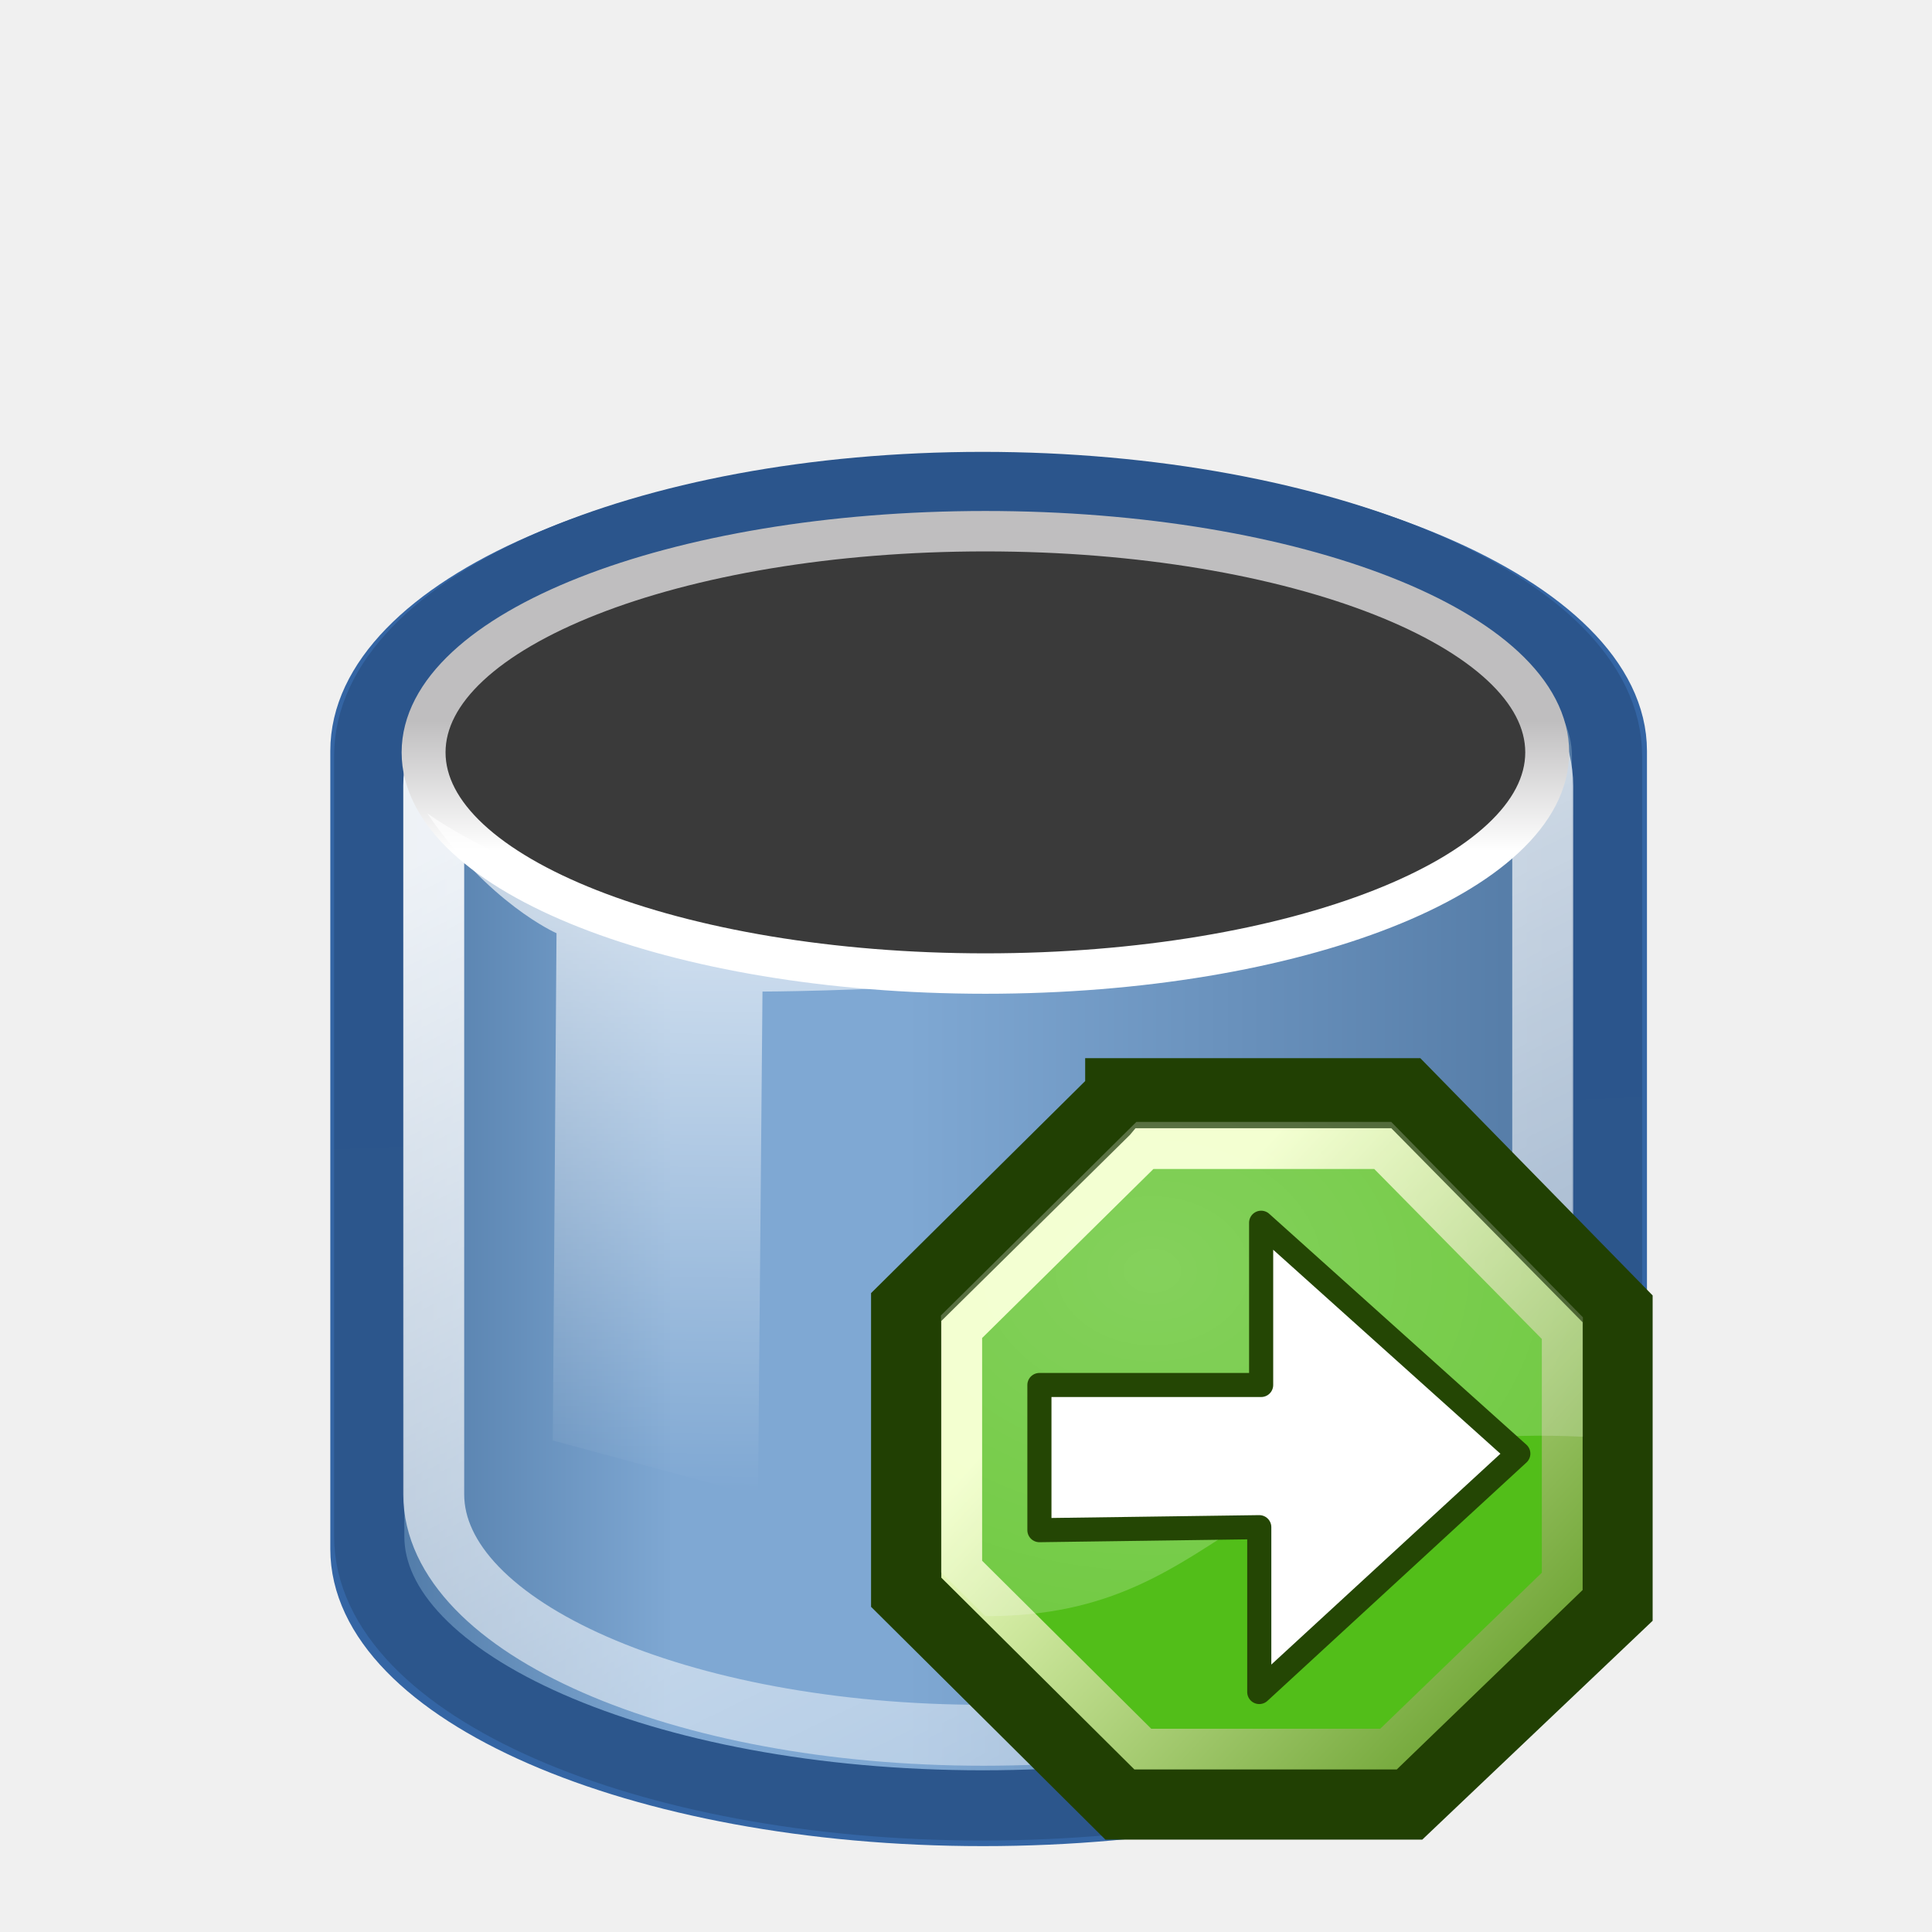
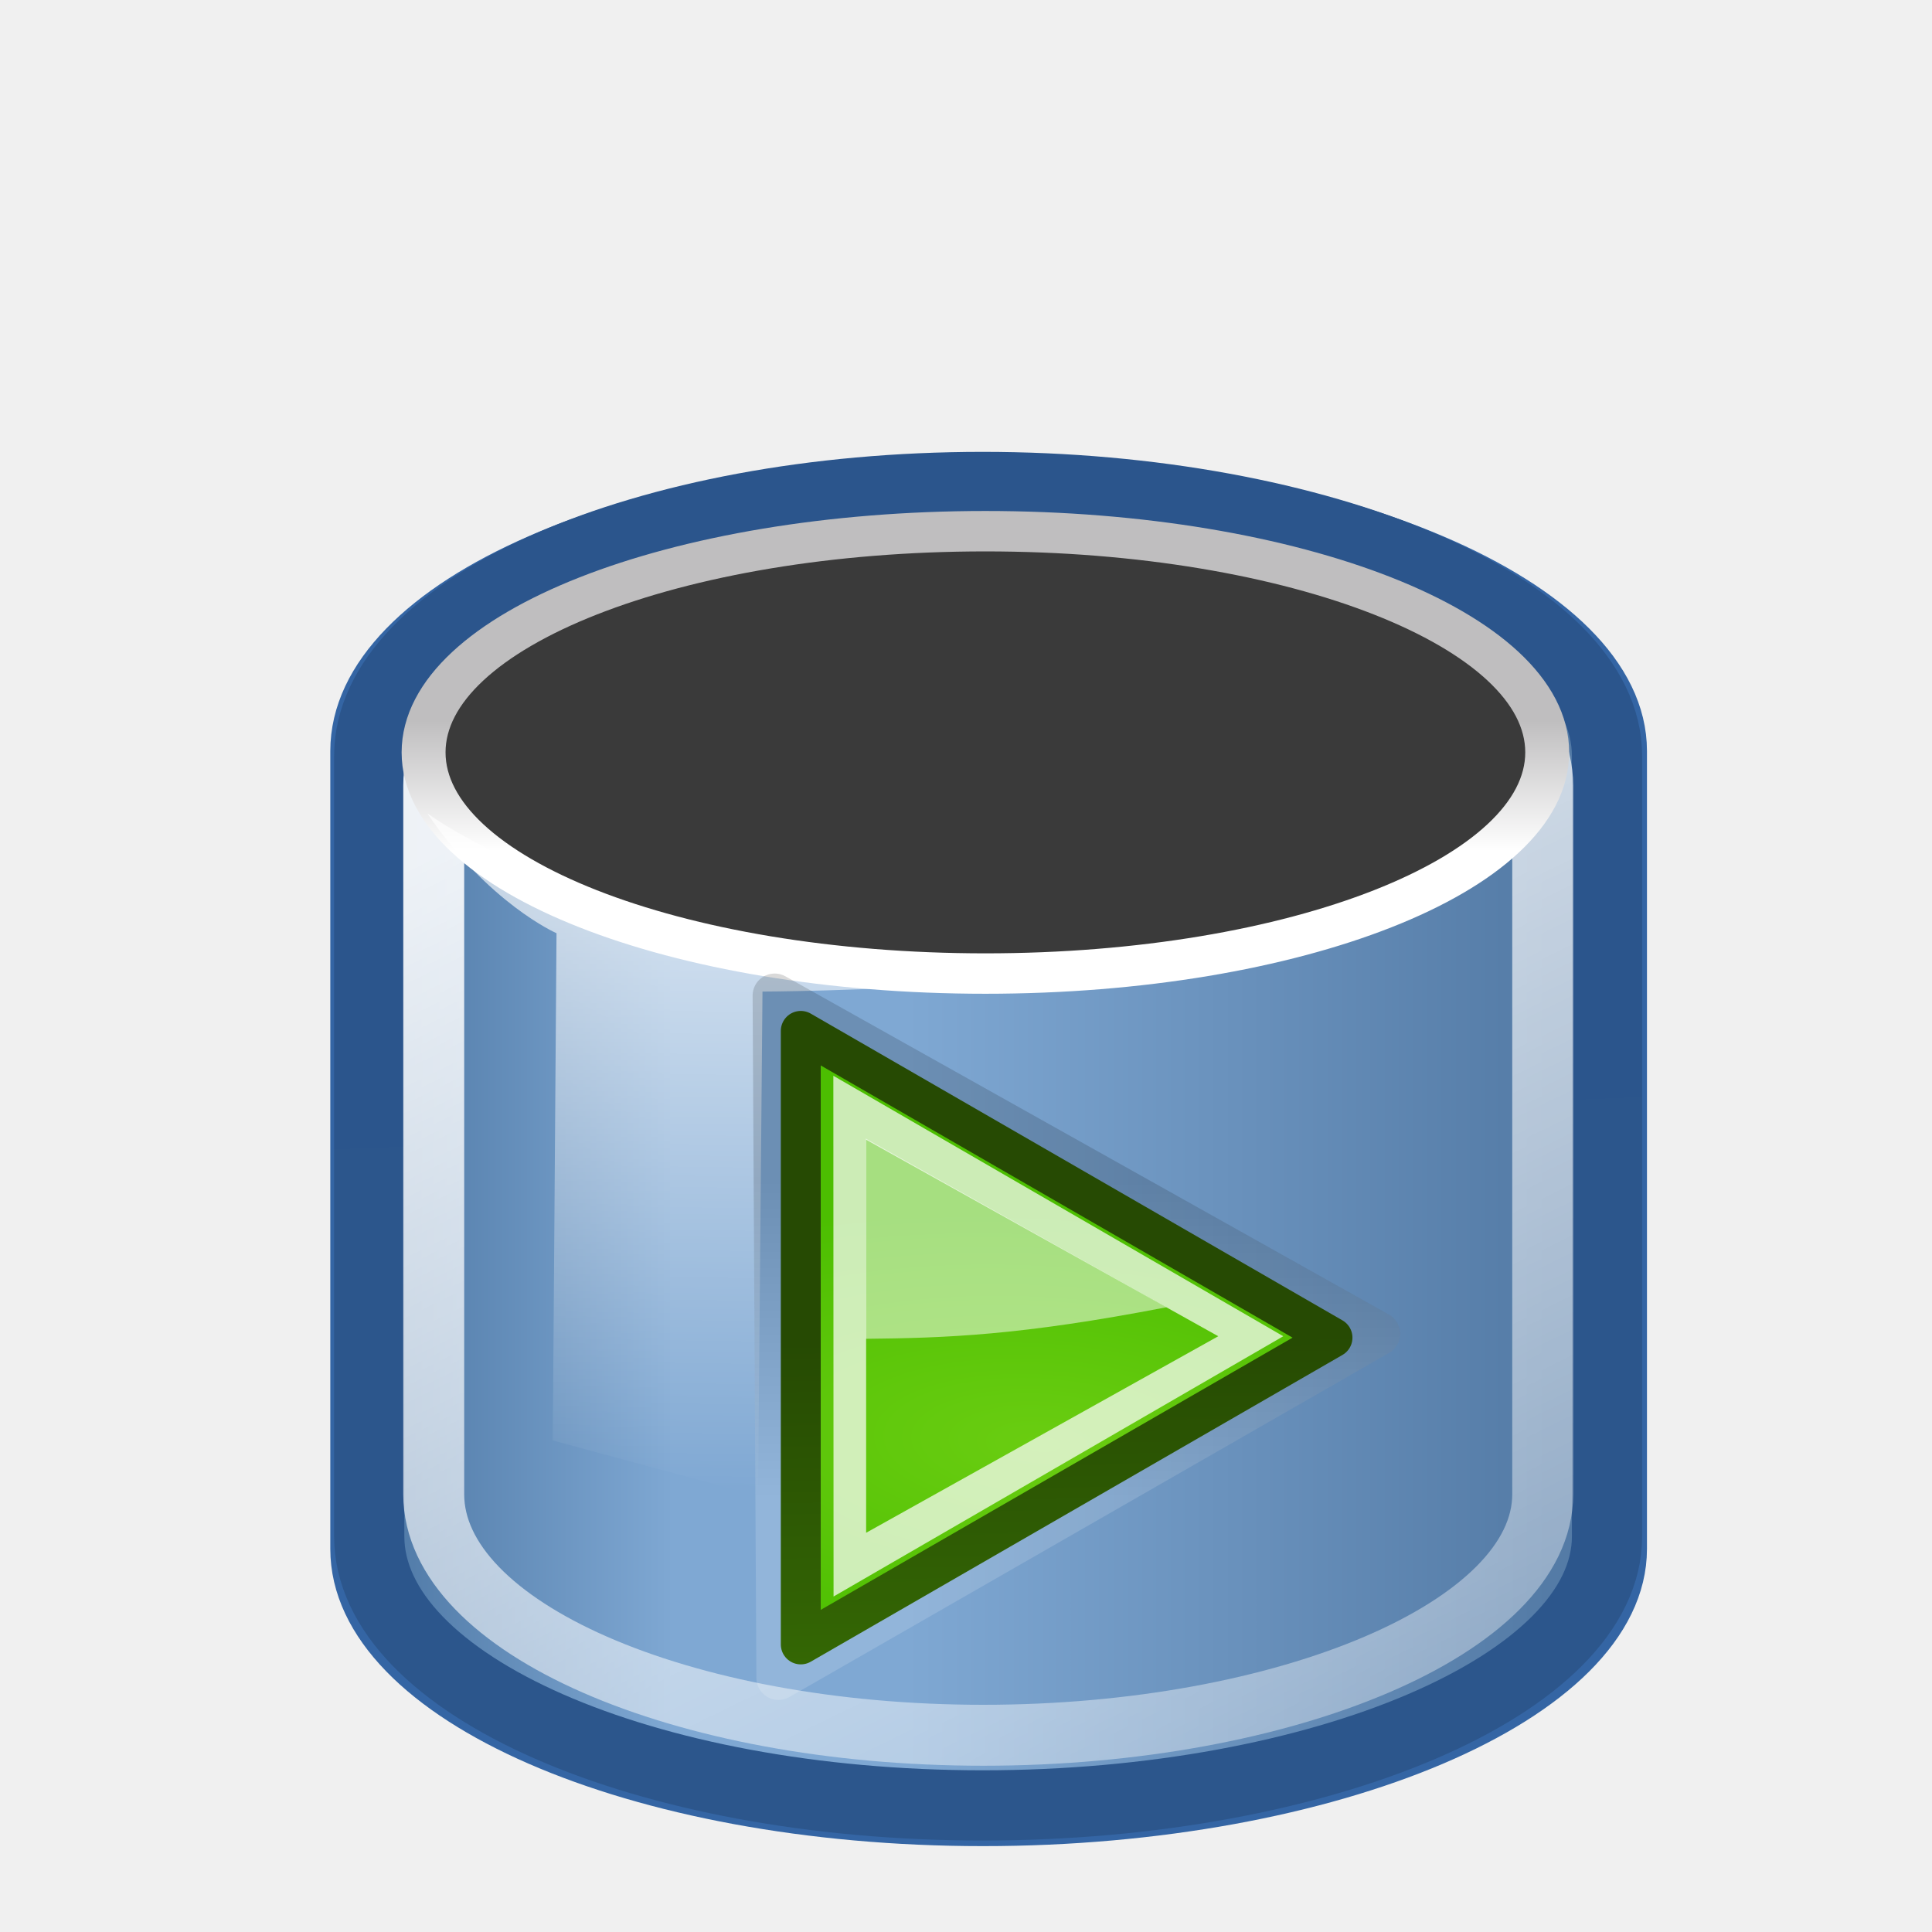
<svg xmlns="http://www.w3.org/2000/svg" xmlns:xlink="http://www.w3.org/1999/xlink" width="32px" height="32px" id="svg10057" version="1.1">
  <defs id="defs10059">
    <linearGradient id="linearGradient19060">
      <stop id="stop19062" offset="0" style="stop-color:#284d03;stop-opacity:1" />
      <stop id="stop19064" offset="1" style="stop-color:#274d03;stop-opacity:1;" />
    </linearGradient>
    <linearGradient id="linearGradient6488">
      <stop id="stop6490" offset="0" style="stop-color:#38a111;stop-opacity:1;" />
      <stop id="stop6492" offset="1" style="stop-color:#baff76;stop-opacity:1;" />
    </linearGradient>
    <linearGradient id="linearGradient6359">
      <stop style="stop-color:#50980a;stop-opacity:1" offset="0" id="stop6361" />
      <stop style="stop-color:#a5f263;stop-opacity:1" offset="1" id="stop6363" />
    </linearGradient>
    <linearGradient id="linearGradient6367">
      <stop style="stop-color:#a5f263;stop-opacity:1" offset="0" id="stop6369" />
      <stop style="stop-color:#73d336;stop-opacity:1" offset="1" id="stop6371" />
    </linearGradient>
    <linearGradient id="linearGradient7721">
      <stop id="stop7723" offset="0" style="stop-color:#ffffff;stop-opacity:1" />
      <stop id="stop7725" offset="1" style="stop-color:#ffffff;stop-opacity:0" />
    </linearGradient>
    <linearGradient id="linearGradient4134-9">
      <stop id="stop4136-4" offset="0" style="stop-color:#4f79a6;stop-opacity:1;" />
      <stop style="stop-color:#7fa8d3;stop-opacity:1" offset="0.25" id="stop4148-8" />
      <stop style="stop-color:#7fa8d3;stop-opacity:1" offset="0.45" id="stop4142-8" />
      <stop id="stop4138-2" offset="1" style="stop-color:#547ba6;stop-opacity:1" />
    </linearGradient>
    <linearGradient id="linearGradient4206-4">
      <stop id="stop4208-5" offset="0" style="stop-color:#2b558c;stop-opacity:1" />
      <stop id="stop4210-5" offset="1" style="stop-color:#2c568c;stop-opacity:1" />
    </linearGradient>
    <linearGradient id="linearGradient4176">
      <stop id="stop4178" offset="0" style="stop-color:#ffffff;stop-opacity:1;" />
      <stop id="stop4180" offset="1" style="stop-color:#ffffff;stop-opacity:0;" />
    </linearGradient>
    <linearGradient id="linearGradient7210">
      <stop id="stop7212" offset="0" style="stop-color:#ffffff;stop-opacity:1;" />
      <stop id="stop7214" offset="1" style="stop-color:#bfbebf;stop-opacity:1" />
    </linearGradient>
    <linearGradient id="linearGradient6924">
      <stop id="stop6926" offset="0" style="stop-color:#ffffff;stop-opacity:1;" />
      <stop id="stop6928" offset="1" style="stop-color:#ffffff;stop-opacity:0;" />
    </linearGradient>
    <linearGradient id="linearGradient2316-0">
      <stop id="stop2318-7" offset="0" style="stop-color:#a48600;stop-opacity:1;" />
      <stop id="stop2320-5" offset="1" style="stop-color:#c4a000;stop-opacity:0;" />
    </linearGradient>
    <linearGradient id="linearGradient2326-1">
      <stop id="stop2328-8" offset="0" style="stop-color:#ffffff;stop-opacity:1;" />
      <stop id="stop2330-5" offset="1" style="stop-color:#ffffff;stop-opacity:0;" />
    </linearGradient>
    <linearGradient xlink:href="#linearGradient6385-1" id="linearGradient10359" gradientUnits="userSpaceOnUse" gradientTransform="matrix(1.036344,0,0,1.036344,122.1145,-0.09055374)" x1="-25.813" y1="6.047" x2="-20.422" y2="6.09" />
    <linearGradient id="linearGradient6385-1">
      <stop id="stop6387-7" offset="0" style="stop-color:#fbfbfb;stop-opacity:1;" />
      <stop id="stop6389-40" offset="1" style="stop-color:#3566a5;stop-opacity:1" />
    </linearGradient>
    <linearGradient xlink:href="#linearGradient6529-9" id="linearGradient10361" gradientUnits="userSpaceOnUse" gradientTransform="matrix(1.002066,0,0,0.6996656,-43.39557,4.443079)" x1="-14.515" y1="6.408" x2="-14.469" y2="15.97" />
    <linearGradient id="linearGradient6529-9">
      <stop style="stop-color:#ffffff;stop-opacity:1;" offset="0" id="stop6531-48" />
      <stop style="stop-color:#ffffff;stop-opacity:0;" offset="1" id="stop6533-8" />
    </linearGradient>
    <linearGradient xlink:href="#linearGradient6529-9" id="linearGradient10363" gradientUnits="userSpaceOnUse" gradientTransform="matrix(1.002066,0,0,0.6998692,-43.39557,4.440002)" x1="-14.515" y1="6.41" x2="-14.469" y2="15.97" />
    <linearGradient xlink:href="#linearGradient6529-9" id="linearGradient10365" gradientUnits="userSpaceOnUse" gradientTransform="matrix(1.002066,0,0,1,-43.39557,0.9238265)" x1="-14.515" y1="8.003" x2="-14.469" y2="15.97" />
    <linearGradient xlink:href="#linearGradient6385-1" id="linearGradient10367" gradientUnits="userSpaceOnUse" gradientTransform="matrix(1.036344,0,0,1.036344,122.1145,-0.09055374)" x1="-25.813" y1="6.047" x2="-20.422" y2="6.09" />
    <linearGradient id="linearGradient4245">
      <stop id="stop4247" offset="0" style="stop-color:#fbfbfb;stop-opacity:1;" />
      <stop id="stop4249" offset="1" style="stop-color:#3566a5;stop-opacity:1" />
    </linearGradient>
    <linearGradient xlink:href="#linearGradient6385-1" id="linearGradient10369" gradientUnits="userSpaceOnUse" gradientTransform="matrix(1.036344,0,0,1.036344,122.1145,-0.09055374)" x1="-25.813" y1="6.047" x2="-20.422" y2="6.09" />
    <linearGradient id="linearGradient4252">
      <stop id="stop4254" offset="0" style="stop-color:#fbfbfb;stop-opacity:1;" />
      <stop id="stop4256" offset="1" style="stop-color:#3566a5;stop-opacity:1" />
    </linearGradient>
    <linearGradient xlink:href="#linearGradient6385-1" id="linearGradient10371" gradientUnits="userSpaceOnUse" gradientTransform="matrix(1.036344,0,0,1.036344,122.1145,-0.09055374)" x1="-25.813" y1="6.047" x2="-20.422" y2="6.09" />
    <linearGradient id="linearGradient4259">
      <stop id="stop4261" offset="0" style="stop-color:#fbfbfb;stop-opacity:1;" />
      <stop id="stop4263" offset="1" style="stop-color:#3566a5;stop-opacity:1" />
    </linearGradient>
    <linearGradient xlink:href="#linearGradient4134-9-5" id="linearGradient6925" gradientUnits="userSpaceOnUse" gradientTransform="matrix(1.495415,0,0,1.490632,382.1526,-11.97373)" x1="9.975" y1="31.094" x2="37.078" y2="31.094" />
    <linearGradient id="linearGradient4134-9-5">
      <stop id="stop4136-4-7" offset="0" style="stop-color:#4f79a6;stop-opacity:1;" />
      <stop style="stop-color:#7fa8d3;stop-opacity:1" offset="0.25" id="stop4148-8-9" />
      <stop style="stop-color:#7fa8d3;stop-opacity:1" offset="0.45" id="stop4142-8-2" />
      <stop id="stop4138-2-3" offset="1" style="stop-color:#547ba6;stop-opacity:1" />
    </linearGradient>
    <linearGradient xlink:href="#linearGradient4206-4-7" id="linearGradient6927" gradientUnits="userSpaceOnUse" gradientTransform="matrix(1.495415,0,0,1.490632,382.1526,-11.97373)" x1="25.065" y1="21.857" x2="25.208" y2="25.429" />
    <linearGradient id="linearGradient4206-4-7">
      <stop id="stop4208-5-9" offset="0" style="stop-color:#3465a4;stop-opacity:1" />
      <stop id="stop4210-5-3" offset="1" style="stop-color:#3465a4;stop-opacity:1" />
    </linearGradient>
    <linearGradient xlink:href="#linearGradient4176-3" id="linearGradient6929" gradientUnits="userSpaceOnUse" gradientTransform="matrix(1.495415,0,0,1.495415,382.1526,-12.16283)" x1="17.16" y1="14.004" x2="37.969" y2="56.576" />
    <linearGradient id="linearGradient4176-3">
      <stop id="stop4178-8" offset="0" style="stop-color:#ffffff;stop-opacity:1;" />
      <stop id="stop4180-1" offset="1" style="stop-color:#ffffff;stop-opacity:0;" />
    </linearGradient>
    <linearGradient xlink:href="#linearGradient7210-7" id="linearGradient6931" gradientUnits="userSpaceOnUse" x1="24" y1="16.525" x2="24" y2="13.285" />
    <linearGradient id="linearGradient7210-7">
      <stop id="stop7212-33" offset="0" style="stop-color:#ffffff;stop-opacity:1;" />
      <stop id="stop7214-0" offset="1" style="stop-color:#bfbebf;stop-opacity:1" />
    </linearGradient>
    <linearGradient xlink:href="#linearGradient6924-6" id="linearGradient6933" gradientUnits="userSpaceOnUse" gradientTransform="matrix(1.495415,0,0,1.495415,381.9389,-8.210658)" x1="16.071" y1="19.5" x2="15.786" y2="30" />
    <linearGradient id="linearGradient6924-6">
      <stop id="stop6926-8" offset="0" style="stop-color:#ffffff;stop-opacity:1;" />
      <stop id="stop6928-76" offset="1" style="stop-color:#ffffff;stop-opacity:0;" />
    </linearGradient>
    <linearGradient y2="30" x2="15.786" y1="19.5" x1="16.071" gradientTransform="matrix(1.495415,0,0,1.495415,381.9389,-8.210658)" gradientUnits="userSpaceOnUse" id="linearGradient13350" xlink:href="#linearGradient6924-6" />
    <linearGradient xlink:href="#linearGradient4134-9" id="linearGradient13420" gradientUnits="userSpaceOnUse" gradientTransform="matrix(0.8834097,0,0,0.8834097,41.85082,-2.803933)" x1="9.975" y1="31.094" x2="37.078" y2="31.094" />
    <linearGradient xlink:href="#linearGradient4206-4" id="linearGradient13422" gradientUnits="userSpaceOnUse" gradientTransform="matrix(0.8834097,0,0,0.8834097,41.85082,-2.803933)" x1="25.065" y1="21.857" x2="25.208" y2="25.429" />
    <linearGradient xlink:href="#linearGradient4176" id="linearGradient13424" gradientUnits="userSpaceOnUse" gradientTransform="matrix(0.8488726,0,0,0.8488726,42.68195,-1.97242)" x1="17.16" y1="14.004" x2="37.969" y2="56.576" />
    <linearGradient xlink:href="#linearGradient7210" id="linearGradient13426" gradientUnits="userSpaceOnUse" x1="24" y1="16.525" x2="24" y2="13.285" />
    <linearGradient xlink:href="#linearGradient6924" id="linearGradient13428" gradientUnits="userSpaceOnUse" gradientTransform="matrix(0.8834097,0,0,0.8834097,42.07291,-0.8610299)" x1="15.973" y1="16.642" x2="15.786" y2="30" />
    <linearGradient xlink:href="#linearGradient6214" id="linearGradient6649" gradientUnits="userSpaceOnUse" gradientTransform="translate(394,0)" x1="28.158" y1="13.122" x2="21.283" y2="4.67" />
    <linearGradient id="linearGradient6214">
      <stop style="stop-color:#38a111;stop-opacity:1" offset="0" id="stop6216" />
      <stop style="stop-color:#baff76;stop-opacity:1" offset="1" id="stop6218" />
    </linearGradient>
    <linearGradient xlink:href="#linearGradient6230" id="linearGradient6651" gradientUnits="userSpaceOnUse" gradientTransform="matrix(1,0,0,3.070032,-442,-31.27067)" x1="19.12" y1="20.966" x2="28.078" y2="14.631" />
    <linearGradient id="linearGradient6230">
      <stop style="stop-color:#b4fb71;stop-opacity:1" offset="0" id="stop6232" />
      <stop style="stop-color:#3fa617;stop-opacity:1" offset="1" id="stop6234" />
    </linearGradient>
    <linearGradient xlink:href="#linearGradient6214" id="linearGradient6653" gradientUnits="userSpaceOnUse" gradientTransform="translate(394,0)" x1="28.158" y1="13.122" x2="21.283" y2="4.67" />
    <linearGradient id="linearGradient15141">
      <stop style="stop-color:#38a111;stop-opacity:1" offset="0" id="stop15143" />
      <stop style="stop-color:#baff76;stop-opacity:1" offset="1" id="stop15145" />
    </linearGradient>
    <linearGradient xlink:href="#linearGradient6230" id="linearGradient6655" gradientUnits="userSpaceOnUse" gradientTransform="matrix(1,0,0,3.070032,-442,-31.27067)" x1="19.12" y1="20.966" x2="28.078" y2="14.631" />
    <linearGradient id="linearGradient15148">
      <stop style="stop-color:#b4fb71;stop-opacity:1" offset="0" id="stop15150" />
      <stop style="stop-color:#3fa617;stop-opacity:1" offset="1" id="stop15152" />
    </linearGradient>
    <linearGradient xlink:href="#linearGradient6214" id="linearGradient6657" gradientUnits="userSpaceOnUse" gradientTransform="translate(394,0)" x1="28.158" y1="13.122" x2="21.283" y2="4.67" />
    <linearGradient id="linearGradient15155">
      <stop style="stop-color:#38a111;stop-opacity:1" offset="0" id="stop15157" />
      <stop style="stop-color:#baff76;stop-opacity:1" offset="1" id="stop15159" />
    </linearGradient>
    <linearGradient xlink:href="#linearGradient6230" id="linearGradient6659" gradientUnits="userSpaceOnUse" gradientTransform="matrix(1,0,0,3.070032,-442,-31.27067)" x1="19.12" y1="20.966" x2="28.078" y2="14.631" />
    <linearGradient id="linearGradient15162">
      <stop style="stop-color:#b4fb71;stop-opacity:1" offset="0" id="stop15164" />
      <stop style="stop-color:#3fa617;stop-opacity:1" offset="1" id="stop15166" />
    </linearGradient>
    <linearGradient xlink:href="#linearGradient4134-9-5-1" id="linearGradient6639" gradientUnits="userSpaceOnUse" gradientTransform="matrix(1.495415,0,0,1.490632,382.1526,-11.97373)" x1="9.975" y1="31.094" x2="37.078" y2="31.094" />
    <linearGradient id="linearGradient4134-9-5-1">
      <stop id="stop4136-4-7-7" offset="0" style="stop-color:#4f79a6;stop-opacity:1;" />
      <stop style="stop-color:#7fa8d3;stop-opacity:1" offset="0.25" id="stop4148-8-9-4" />
      <stop style="stop-color:#7fa8d3;stop-opacity:1" offset="0.45" id="stop4142-8-2-0" />
      <stop id="stop4138-2-3-9" offset="1" style="stop-color:#547ba6;stop-opacity:1" />
    </linearGradient>
    <linearGradient xlink:href="#linearGradient4206-4-7-4" id="linearGradient6641" gradientUnits="userSpaceOnUse" gradientTransform="matrix(1.495415,0,0,1.490632,382.1526,-11.97373)" x1="25.065" y1="21.857" x2="25.208" y2="25.429" />
    <linearGradient id="linearGradient4206-4-7-4">
      <stop id="stop4208-5-9-8" offset="0" style="stop-color:#3465a4;stop-opacity:1" />
      <stop id="stop4210-5-3-8" offset="1" style="stop-color:#3465a4;stop-opacity:1" />
    </linearGradient>
    <linearGradient xlink:href="#linearGradient4176-3-2" id="linearGradient6643" gradientUnits="userSpaceOnUse" gradientTransform="matrix(1.495415,0,0,1.495415,382.1526,-12.16283)" x1="17.16" y1="14.004" x2="37.969" y2="56.576" />
    <linearGradient id="linearGradient4176-3-2">
      <stop id="stop4178-8-4" offset="0" style="stop-color:#ffffff;stop-opacity:1;" />
      <stop id="stop4180-1-5" offset="1" style="stop-color:#ffffff;stop-opacity:0;" />
    </linearGradient>
    <linearGradient xlink:href="#linearGradient7210-7-5" id="linearGradient6645" gradientUnits="userSpaceOnUse" x1="24" y1="16.525" x2="24" y2="13.285" />
    <linearGradient id="linearGradient7210-7-5">
      <stop id="stop7212-33-1" offset="0" style="stop-color:#ffffff;stop-opacity:1;" />
      <stop id="stop7214-0-7" offset="1" style="stop-color:#bfbebf;stop-opacity:1" />
    </linearGradient>
    <linearGradient xlink:href="#linearGradient6924-6-1" id="linearGradient6647" gradientUnits="userSpaceOnUse" gradientTransform="matrix(1.495415,0,0,1.495415,381.9389,-8.210658)" x1="16.071" y1="19.5" x2="15.786" y2="30" />
    <linearGradient id="linearGradient6924-6-1">
      <stop id="stop6926-8-1" offset="0" style="stop-color:#ffffff;stop-opacity:1;" />
      <stop id="stop6928-76-5" offset="1" style="stop-color:#ffffff;stop-opacity:0;" />
    </linearGradient>
    <linearGradient y2="30" x2="15.786" y1="19.5" x1="16.071" gradientTransform="matrix(1.495415,0,0,1.495415,381.9389,-8.210658)" gradientUnits="userSpaceOnUse" id="linearGradient15211" xlink:href="#linearGradient6924-6-1" />
    <linearGradient xlink:href="#linearGradient4134-9-5-1" id="linearGradient15381" gradientUnits="userSpaceOnUse" gradientTransform="matrix(1.495415,0,0,1.490632,382.1526,-11.97373)" x1="9.975" y1="31.094" x2="37.078" y2="31.094" />
    <linearGradient xlink:href="#linearGradient4206-4-7-4" id="linearGradient15383" gradientUnits="userSpaceOnUse" gradientTransform="matrix(1.495415,0,0,1.490632,382.1526,-11.97373)" x1="25.065" y1="21.857" x2="25.208" y2="25.429" />
    <linearGradient xlink:href="#linearGradient4176-3-2" id="linearGradient15385" gradientUnits="userSpaceOnUse" gradientTransform="matrix(1.495415,0,0,1.495415,382.1526,-12.16283)" x1="17.16" y1="14.004" x2="37.969" y2="56.576" />
    <linearGradient xlink:href="#linearGradient7210-7-5" id="linearGradient15387" gradientUnits="userSpaceOnUse" x1="24" y1="16.525" x2="24" y2="13.285" />
    <linearGradient xlink:href="#linearGradient6924-6-1" id="linearGradient15389" gradientUnits="userSpaceOnUse" gradientTransform="matrix(1.495415,0,0,1.495415,381.9389,-8.210658)" x1="16.071" y1="19.5" x2="15.786" y2="30" />
    <linearGradient xlink:href="#linearGradient6214" id="linearGradient15391" gradientUnits="userSpaceOnUse" gradientTransform="translate(394,0)" x1="28.158" y1="13.122" x2="21.283" y2="4.67" />
    <linearGradient xlink:href="#linearGradient6230" id="linearGradient15393" gradientUnits="userSpaceOnUse" gradientTransform="matrix(1,0,0,3.070032,-442,-31.27067)" x1="19.12" y1="20.966" x2="28.078" y2="14.631" />
    <linearGradient xlink:href="#linearGradient6214" id="linearGradient15395" gradientUnits="userSpaceOnUse" gradientTransform="translate(394,0)" x1="28.158" y1="13.122" x2="21.283" y2="4.67" />
    <linearGradient xlink:href="#linearGradient6230" id="linearGradient15397" gradientUnits="userSpaceOnUse" gradientTransform="matrix(1,0,0,3.070032,-442,-31.27067)" x1="19.12" y1="20.966" x2="28.078" y2="14.631" />
    <linearGradient xlink:href="#linearGradient6214" id="linearGradient15399" gradientUnits="userSpaceOnUse" gradientTransform="translate(394,0)" x1="28.158" y1="13.122" x2="21.283" y2="4.67" />
    <linearGradient xlink:href="#linearGradient6230" id="linearGradient15401" gradientUnits="userSpaceOnUse" gradientTransform="matrix(1,0,0,3.070032,-442,-31.27067)" x1="19.12" y1="20.966" x2="28.078" y2="14.631" />
    <linearGradient xlink:href="#linearGradient6214" id="linearGradient15424" gradientUnits="userSpaceOnUse" gradientTransform="translate(394,0)" x1="30.139" y1="16.429" x2="19.539" y2="5.001" />
    <linearGradient xlink:href="#linearGradient6230" id="linearGradient15426" gradientUnits="userSpaceOnUse" gradientTransform="matrix(1,0,0,3.070032,-442,-31.27067)" x1="19.12" y1="20.966" x2="28.078" y2="14.631" />
    <linearGradient xlink:href="#linearGradient6214" id="linearGradient15428" gradientUnits="userSpaceOnUse" gradientTransform="translate(394,0)" x1="29.092" y1="14.926" x2="20.083" y2="5.405" />
    <linearGradient xlink:href="#linearGradient6230" id="linearGradient15430" gradientUnits="userSpaceOnUse" gradientTransform="matrix(1,0,0,3.070032,-442,-31.27067)" x1="19.12" y1="20.966" x2="28.078" y2="14.631" />
    <linearGradient xlink:href="#linearGradient6214" id="linearGradient15432" gradientUnits="userSpaceOnUse" gradientTransform="translate(394,0)" x1="29.856" y1="16.146" x2="19.303" y2="5.143" />
    <linearGradient xlink:href="#linearGradient6230" id="linearGradient15434" gradientUnits="userSpaceOnUse" gradientTransform="matrix(1,0,0,3.070032,-442,-31.27067)" x1="19.12" y1="20.966" x2="28.078" y2="14.631" />
    <clipPath clipPathUnits="userSpaceOnUse" id="clipPath15437">
      <path clip-path="none" style="color:#000000;fill:#3a3a3a;fill-opacity:1;fill-rule:nonzero;stroke:none;stroke-width:1.005;marker:none;visibility:visible;display:block;overflow:visible" d="m 437.137,15.2 c 0,3.922 -8.574,7.385 -19.15,7.385 -10.576,0 -19.15,-3.463 -19.15,-7.385 0,-2.453 -2.976,-9.34 2.125,-10.615 3.054,-0.764 13.065,-4.486 17.025,-4.486 4.656,0 15.24,3.202 18.559,4.226 4.22,1.303 0.591,8.68 0.591,10.875 z" id="path15439" />
    </clipPath>
    <linearGradient xlink:href="#linearGradient4134-9-5" id="linearGradient16236" gradientUnits="userSpaceOnUse" gradientTransform="matrix(1.495415,0,0,1.490632,382.1526,-11.97373)" x1="9.975" y1="31.094" x2="37.078" y2="31.094" />
    <linearGradient xlink:href="#linearGradient4206-4-7" id="linearGradient16238" gradientUnits="userSpaceOnUse" gradientTransform="matrix(1.495415,0,0,1.490632,382.1526,-11.97373)" x1="25.065" y1="21.857" x2="25.208" y2="25.429" />
    <linearGradient xlink:href="#linearGradient4176-3" id="linearGradient16240" gradientUnits="userSpaceOnUse" gradientTransform="matrix(1.495415,0,0,1.495415,382.1526,-12.16283)" x1="17.16" y1="14.004" x2="37.969" y2="56.576" />
    <linearGradient xlink:href="#linearGradient7210-7" id="linearGradient16242" gradientUnits="userSpaceOnUse" x1="24" y1="16.525" x2="24" y2="13.285" />
    <linearGradient xlink:href="#linearGradient6924-6" id="linearGradient16244" gradientUnits="userSpaceOnUse" gradientTransform="matrix(1.495415,0,0,1.495415,381.9389,-8.210658)" x1="16.071" y1="19.5" x2="15.786" y2="30" />
    <linearGradient xlink:href="#linearGradient6214" id="linearGradient16246" gradientUnits="userSpaceOnUse" gradientTransform="translate(394,0)" x1="30.139" y1="16.429" x2="19.539" y2="5.001" />
    <linearGradient xlink:href="#linearGradient6230" id="linearGradient16248" gradientUnits="userSpaceOnUse" gradientTransform="matrix(1,0,0,3.070032,-442,-31.27067)" x1="19.12" y1="20.966" x2="28.078" y2="14.631" />
    <linearGradient xlink:href="#linearGradient6214" id="linearGradient16250" gradientUnits="userSpaceOnUse" gradientTransform="translate(394,0)" x1="29.092" y1="14.926" x2="20.083" y2="5.405" />
    <linearGradient xlink:href="#linearGradient6230" id="linearGradient16252" gradientUnits="userSpaceOnUse" gradientTransform="matrix(1,0,0,3.070032,-442,-31.27067)" x1="19.12" y1="20.966" x2="28.078" y2="14.631" />
    <linearGradient xlink:href="#linearGradient6214" id="linearGradient16254" gradientUnits="userSpaceOnUse" gradientTransform="translate(394,0)" x1="29.856" y1="16.146" x2="19.303" y2="5.143" />
    <linearGradient xlink:href="#linearGradient6230" id="linearGradient16256" gradientUnits="userSpaceOnUse" gradientTransform="matrix(1,0,0,3.070032,-442,-31.27067)" x1="19.12" y1="20.966" x2="28.078" y2="14.631" />
    <linearGradient xlink:href="#linearGradient4134-9-6" id="linearGradient17825" gradientUnits="userSpaceOnUse" gradientTransform="matrix(0.4725631,0,0,0.4725631,-19.88451,6.826303)" x1="9.975" y1="31.094" x2="37.078" y2="31.094" />
    <linearGradient id="linearGradient4134-9-6">
      <stop id="stop4136-4-9" offset="0" style="stop-color:#4f79a6;stop-opacity:1;" />
      <stop style="stop-color:#7fa8d3;stop-opacity:1" offset="0.25" id="stop4148-8-6" />
      <stop style="stop-color:#7fa8d3;stop-opacity:1" offset="0.45" id="stop4142-8-9" />
      <stop id="stop4138-2-8" offset="1" style="stop-color:#547ba6;stop-opacity:1" />
    </linearGradient>
    <linearGradient xlink:href="#linearGradient4206-4-8" id="linearGradient17827" gradientUnits="userSpaceOnUse" gradientTransform="matrix(0.4725631,0,0,0.4725631,-19.88451,6.826303)" x1="25.065" y1="21.857" x2="25.208" y2="25.429" />
    <linearGradient id="linearGradient4206-4-8">
      <stop id="stop4208-5-3" offset="0" style="stop-color:#2b558c;stop-opacity:1" />
      <stop id="stop4210-5-8" offset="1" style="stop-color:#2c568c;stop-opacity:1" />
    </linearGradient>
    <linearGradient xlink:href="#linearGradient4176-9" id="linearGradient17829" gradientUnits="userSpaceOnUse" gradientTransform="matrix(0.4540881,0,0,0.4540881,-19.43992,7.271105)" x1="17.16" y1="14.004" x2="37.969" y2="56.576" />
    <linearGradient id="linearGradient4176-9">
      <stop id="stop4178-6" offset="0" style="stop-color:#ffffff;stop-opacity:1;" />
      <stop id="stop4180-7" offset="1" style="stop-color:#ffffff;stop-opacity:0;" />
    </linearGradient>
    <linearGradient xlink:href="#linearGradient7210-8" id="linearGradient17831" gradientUnits="userSpaceOnUse" x1="24" y1="16.525" x2="24" y2="13.285" />
    <linearGradient id="linearGradient7210-8">
      <stop id="stop7212-7" offset="0" style="stop-color:#ffffff;stop-opacity:1;" />
      <stop id="stop7214-5" offset="1" style="stop-color:#bfbebf;stop-opacity:1" />
    </linearGradient>
    <linearGradient xlink:href="#linearGradient6924-1" id="linearGradient17833" gradientUnits="userSpaceOnUse" gradientTransform="matrix(0.4725631,0,0,0.4725631,-19.76571,7.865622)" x1="15.973" y1="16.642" x2="15.786" y2="30" />
    <linearGradient id="linearGradient6924-1">
      <stop id="stop6926-3" offset="0" style="stop-color:#ffffff;stop-opacity:1;" />
      <stop id="stop6928-9" offset="1" style="stop-color:#ffffff;stop-opacity:0;" />
    </linearGradient>
    <linearGradient xlink:href="#linearGradient4134-9-5-6" id="linearGradient17805" gradientUnits="userSpaceOnUse" gradientTransform="matrix(1.495415,0,0,1.490632,382.1526,-11.97373)" x1="9.975" y1="31.094" x2="37.078" y2="31.094" />
    <linearGradient id="linearGradient4134-9-5-6">
      <stop id="stop4136-4-7-0" offset="0" style="stop-color:#4f79a6;stop-opacity:1;" />
      <stop style="stop-color:#7fa8d3;stop-opacity:1" offset="0.25" id="stop4148-8-9-9" />
      <stop style="stop-color:#7fa8d3;stop-opacity:1" offset="0.45" id="stop4142-8-2-2" />
      <stop id="stop4138-2-3-3" offset="1" style="stop-color:#547ba6;stop-opacity:1" />
    </linearGradient>
    <linearGradient xlink:href="#linearGradient4206-4-7-7" id="linearGradient17807" gradientUnits="userSpaceOnUse" gradientTransform="matrix(1.495415,0,0,1.490632,382.1526,-11.97373)" x1="25.065" y1="21.857" x2="25.208" y2="25.429" />
    <linearGradient id="linearGradient4206-4-7-7">
      <stop id="stop4208-5-9-9" offset="0" style="stop-color:#3465a4;stop-opacity:1" />
      <stop id="stop4210-5-3-6" offset="1" style="stop-color:#3465a4;stop-opacity:1" />
    </linearGradient>
    <linearGradient xlink:href="#linearGradient4176-3-7" id="linearGradient17809" gradientUnits="userSpaceOnUse" gradientTransform="matrix(1.495415,0,0,1.495415,382.1526,-12.16283)" x1="17.16" y1="14.004" x2="37.969" y2="56.576" />
    <linearGradient id="linearGradient4176-3-7">
      <stop id="stop4178-8-8" offset="0" style="stop-color:#ffffff;stop-opacity:1;" />
      <stop id="stop4180-1-8" offset="1" style="stop-color:#ffffff;stop-opacity:0;" />
    </linearGradient>
    <linearGradient xlink:href="#linearGradient7210-7-1" id="linearGradient17811" gradientUnits="userSpaceOnUse" x1="24" y1="16.525" x2="24" y2="13.285" />
    <linearGradient id="linearGradient7210-7-1">
      <stop id="stop7212-33-7" offset="0" style="stop-color:#ffffff;stop-opacity:1;" />
      <stop id="stop7214-0-1" offset="1" style="stop-color:#bfbebf;stop-opacity:1" />
    </linearGradient>
    <linearGradient xlink:href="#linearGradient6924-6-5" id="linearGradient17813" gradientUnits="userSpaceOnUse" gradientTransform="matrix(1.495415,0,0,1.495415,381.9389,-8.210658)" x1="16.071" y1="19.5" x2="15.786" y2="30" />
    <linearGradient id="linearGradient6924-6-5">
      <stop id="stop6926-8-2" offset="0" style="stop-color:#ffffff;stop-opacity:1;" />
      <stop id="stop6928-76-3" offset="1" style="stop-color:#ffffff;stop-opacity:0;" />
    </linearGradient>
    <linearGradient xlink:href="#linearGradient4134-9-6-2" id="linearGradient17825-4" gradientUnits="userSpaceOnUse" gradientTransform="matrix(0.4725631,0,0,0.4725631,-19.88451,6.826303)" x1="9.975" y1="31.094" x2="37.078" y2="31.094" />
    <linearGradient id="linearGradient4134-9-6-2">
      <stop id="stop4136-4-9-1" offset="0" style="stop-color:#4f79a6;stop-opacity:1;" />
      <stop style="stop-color:#7fa8d3;stop-opacity:1" offset="0.25" id="stop4148-8-6-9" />
      <stop style="stop-color:#7fa8d3;stop-opacity:1" offset="0.45" id="stop4142-8-9-7" />
      <stop id="stop4138-2-8-2" offset="1" style="stop-color:#547ba6;stop-opacity:1" />
    </linearGradient>
    <linearGradient xlink:href="#linearGradient4206-4-8-2" id="linearGradient17827-8" gradientUnits="userSpaceOnUse" gradientTransform="matrix(0.4725631,0,0,0.4725631,-19.88451,6.826303)" x1="25.065" y1="21.857" x2="25.208" y2="25.429" />
    <linearGradient id="linearGradient4206-4-8-2">
      <stop id="stop4208-5-3-8" offset="0" style="stop-color:#2b558c;stop-opacity:1" />
      <stop id="stop4210-5-8-2" offset="1" style="stop-color:#2c568c;stop-opacity:1" />
    </linearGradient>
    <linearGradient xlink:href="#linearGradient4176-9-0" id="linearGradient17829-6" gradientUnits="userSpaceOnUse" gradientTransform="matrix(0.4540881,0,0,0.4540881,-19.43992,7.271105)" x1="17.16" y1="14.004" x2="37.969" y2="56.576" />
    <linearGradient id="linearGradient4176-9-0">
      <stop id="stop4178-6-7" offset="0" style="stop-color:#ffffff;stop-opacity:1;" />
      <stop id="stop4180-7-9" offset="1" style="stop-color:#ffffff;stop-opacity:0;" />
    </linearGradient>
    <linearGradient xlink:href="#linearGradient7210-8-1" id="linearGradient17831-4" gradientUnits="userSpaceOnUse" x1="24" y1="16.525" x2="24" y2="13.285" />
    <linearGradient id="linearGradient7210-8-1">
      <stop id="stop7212-7-8" offset="0" style="stop-color:#ffffff;stop-opacity:1;" />
      <stop id="stop7214-5-6" offset="1" style="stop-color:#bfbebf;stop-opacity:1" />
    </linearGradient>
    <linearGradient xlink:href="#linearGradient6924-1-0" id="linearGradient17833-1" gradientUnits="userSpaceOnUse" gradientTransform="matrix(0.4725631,0,0,0.4725631,-19.76571,7.865622)" x1="15.973" y1="16.642" x2="15.786" y2="30" />
    <linearGradient id="linearGradient6924-1-0">
      <stop id="stop6926-3-7" offset="0" style="stop-color:#ffffff;stop-opacity:1;" />
      <stop id="stop6928-9-8" offset="1" style="stop-color:#ffffff;stop-opacity:0;" />
    </linearGradient>
    <linearGradient xlink:href="#linearGradient4134-9-5-6-5" id="linearGradient17805-9" gradientUnits="userSpaceOnUse" gradientTransform="matrix(1.495415,0,0,1.490632,382.1526,-11.97373)" x1="9.975" y1="31.094" x2="37.078" y2="31.094" />
    <linearGradient id="linearGradient4134-9-5-6-5">
      <stop id="stop4136-4-7-1" offset="0" style="stop-color:#4f79a6;stop-opacity:1;" />
      <stop style="stop-color:#7fa8d3;stop-opacity:1" offset="0.25" id="stop4148-8-9-9-8" />
      <stop style="stop-color:#7fa8d3;stop-opacity:1" offset="0.45" id="stop4142-8-2-2-4" />
      <stop id="stop4138-2-3-1" offset="1" style="stop-color:#547ba6;stop-opacity:1" />
    </linearGradient>
    <linearGradient xlink:href="#linearGradient4206-4-7-47" id="linearGradient17807-6" gradientUnits="userSpaceOnUse" gradientTransform="matrix(1.495415,0,0,1.490632,382.1526,-11.97373)" x1="25.065" y1="21.857" x2="25.208" y2="25.429" />
    <linearGradient id="linearGradient4206-4-7-47">
      <stop id="stop4208-5-9-5" offset="0" style="stop-color:#3465a4;stop-opacity:1" />
      <stop id="stop4210-5-3-7" offset="1" style="stop-color:#3465a4;stop-opacity:1" />
    </linearGradient>
    <linearGradient xlink:href="#linearGradient4176-3-3" id="linearGradient17809-9" gradientUnits="userSpaceOnUse" gradientTransform="matrix(1.495415,0,0,1.495415,382.1526,-12.16283)" x1="17.16" y1="14.004" x2="37.969" y2="56.576" />
    <linearGradient id="linearGradient4176-3-3">
      <stop id="stop4178-8-0" offset="0" style="stop-color:#ffffff;stop-opacity:1;" />
      <stop id="stop4180-1-4" offset="1" style="stop-color:#ffffff;stop-opacity:0;" />
    </linearGradient>
    <linearGradient xlink:href="#linearGradient7210-7-1-9" id="linearGradient17811-4" gradientUnits="userSpaceOnUse" x1="24" y1="16.525" x2="24" y2="13.285" />
    <linearGradient id="linearGradient7210-7-1-9">
      <stop id="stop7212-33-5" offset="0" style="stop-color:#ffffff;stop-opacity:1;" />
      <stop id="stop7214-0-0" offset="1" style="stop-color:#bfbebf;stop-opacity:1" />
    </linearGradient>
    <linearGradient xlink:href="#linearGradient6924-6-4" id="linearGradient17813-7" gradientUnits="userSpaceOnUse" gradientTransform="matrix(1.495415,0,0,1.495415,381.9389,-8.210658)" x1="16.071" y1="19.5" x2="15.786" y2="30" />
    <linearGradient id="linearGradient6924-6-4">
      <stop id="stop6926-8-9" offset="0" style="stop-color:#ffffff;stop-opacity:1;" />
      <stop id="stop6928-76-6" offset="1" style="stop-color:#ffffff;stop-opacity:0;" />
    </linearGradient>
    <linearGradient xlink:href="#linearGradient11691" id="linearGradient11663" gradientUnits="userSpaceOnUse" gradientTransform="matrix(0.8961542,0,0,0.8979362,302.8018,6.239277)" x1="15.737" y1="12.504" x2="53.57" y2="47.374" />
    <linearGradient id="linearGradient11691">
      <stop id="stop11693" offset="0" style="stop-color:#efffc2;stop-opacity:1;" />
      <stop id="stop11695" offset="1" style="stop-color:#428504;stop-opacity:1" />
    </linearGradient>
    <radialGradient xlink:href="#linearGradient2248" id="radialGradient11665" gradientUnits="userSpaceOnUse" gradientTransform="matrix(3.838984,0,0,2.961346,253.3076,-14.71426)" cx="16.75" cy="10.666" fx="16.75" fy="10.666" r="21.25" />
    <linearGradient id="linearGradient2248">
      <stop style="stop-color:#ffffff;stop-opacity:1;" offset="0" id="stop2250" />
      <stop style="stop-color:#ffffff;stop-opacity:0;" offset="1" id="stop2252" />
    </linearGradient>
    <linearGradient xlink:href="#linearGradient11720" id="linearGradient11718" gradientUnits="userSpaceOnUse" gradientTransform="matrix(0.7921479,0.8817274,-0.7921479,0.8817274,320.4611,-14.92329)" x1="21.75" y1="15.802" x2="24.302" y2="35.052" />
    <linearGradient id="linearGradient11720">
      <stop style="stop-color:#397303;stop-opacity:1" offset="0" id="stop11722" />
      <stop style="stop-color:#3a7304;stop-opacity:1" offset="1" id="stop11724" />
    </linearGradient>
    <linearGradient xlink:href="#linearGradient11691" id="linearGradient13369" gradientUnits="userSpaceOnUse" gradientTransform="matrix(0.8961542,0,0,0.8979362,302.8018,6.239277)" x1="15.737" y1="12.504" x2="53.57" y2="47.374" />
    <radialGradient xlink:href="#linearGradient2248" id="radialGradient13371" gradientUnits="userSpaceOnUse" gradientTransform="matrix(3.838984,0,0,2.961346,253.3076,-14.71426)" cx="16.75" cy="10.666" fx="16.75" fy="10.666" r="21.25" />
    <linearGradient xlink:href="#linearGradient4134-9-5-6-5" id="linearGradient13402" gradientUnits="userSpaceOnUse" gradientTransform="matrix(1.495415,0,0,1.490632,382.1526,-11.97373)" x1="9.975" y1="31.094" x2="37.078" y2="31.094" />
    <linearGradient xlink:href="#linearGradient4206-4-7-47" id="linearGradient13404" gradientUnits="userSpaceOnUse" gradientTransform="matrix(1.495415,0,0,1.490632,382.1526,-11.97373)" x1="25.065" y1="21.857" x2="25.208" y2="25.429" />
    <linearGradient xlink:href="#linearGradient4176-3-3" id="linearGradient13406" gradientUnits="userSpaceOnUse" gradientTransform="matrix(1.495415,0,0,1.495415,382.1526,-12.16283)" x1="17.16" y1="14.004" x2="37.969" y2="56.576" />
    <linearGradient xlink:href="#linearGradient7210-7-1-9" id="linearGradient13408" gradientUnits="userSpaceOnUse" x1="24" y1="16.525" x2="24" y2="13.285" />
    <linearGradient xlink:href="#linearGradient6924-6-4" id="linearGradient13410" gradientUnits="userSpaceOnUse" gradientTransform="matrix(1.495415,0,0,1.495415,381.9389,-8.210658)" x1="16.071" y1="19.5" x2="15.786" y2="30" />
    <linearGradient xlink:href="#linearGradient4134-9-6-2" id="linearGradient13412" gradientUnits="userSpaceOnUse" gradientTransform="matrix(0.4725631,0,0,0.4725631,-19.88451,6.826303)" x1="9.975" y1="31.094" x2="37.078" y2="31.094" />
    <linearGradient xlink:href="#linearGradient4206-4-8-2" id="linearGradient13414" gradientUnits="userSpaceOnUse" gradientTransform="matrix(0.4725631,0,0,0.4725631,-19.88451,6.826303)" x1="25.065" y1="21.857" x2="25.208" y2="25.429" />
    <linearGradient xlink:href="#linearGradient4176-9-0" id="linearGradient13416" gradientUnits="userSpaceOnUse" gradientTransform="matrix(0.4540881,0,0,0.4540881,-19.43992,7.271105)" x1="17.16" y1="14.004" x2="37.969" y2="56.576" />
    <linearGradient xlink:href="#linearGradient7210-8-1" id="linearGradient13418" gradientUnits="userSpaceOnUse" x1="24" y1="16.525" x2="24" y2="13.285" />
    <linearGradient xlink:href="#linearGradient6924-1-0" id="linearGradient13421" gradientUnits="userSpaceOnUse" gradientTransform="matrix(0.4725631,0,0,0.4725631,-19.76571,7.865622)" x1="15.973" y1="16.642" x2="15.786" y2="30" />
    <linearGradient xlink:href="#linearGradient11691" id="linearGradient13423" gradientUnits="userSpaceOnUse" gradientTransform="matrix(0.8961542,0,0,0.8979362,302.8018,6.239277)" x1="15.737" y1="12.504" x2="53.57" y2="47.374" />
    <radialGradient xlink:href="#linearGradient2248" id="radialGradient13425" gradientUnits="userSpaceOnUse" gradientTransform="matrix(3.838984,0,0,2.961346,253.3076,-14.71426)" cx="16.75" cy="10.666" fx="16.75" fy="10.666" r="21.25" />
+     <linearGradient xlink:href="#linearGradient2684-1" id="linearGradient8265" gradientUnits="userSpaceOnUse" gradientTransform="matrix(1.128181,0,0,1.128181,-108.0815,-78.7639)" x1="70.914" y1="101.742" x2="70.952" y2="88.924" />
+     <linearGradient id="linearGradient2684-1">
+       <stop id="stop2686-7" offset="0" style="stop-color:#ffffff;stop-opacity:1;" />
+       <stop id="stop2688-4" offset="1" style="stop-color:#000000;stop-opacity:1;" />
+     </linearGradient>
+     <radialGradient xlink:href="#linearGradient9056" id="radialGradient8267" gradientUnits="userSpaceOnUse" gradientTransform="matrix(0.05324342,-0.836238,2.019473,0.128568,-206.0078,112.673)" cx="107.588" cy="83.991" fx="107.588" fy="83.991" r="12.552" />
+     <linearGradient id="linearGradient9056">
+       <stop style="stop-color:#6acd11;stop-opacity:1" offset="0" id="stop9058" />
+       <stop style="stop-color:#4cbe01;stop-opacity:1" offset="1" id="stop9060" />
+     </linearGradient>
+     <linearGradient xlink:href="#linearGradient9050" id="linearGradient8269" gradientUnits="userSpaceOnUse" gradientTransform="translate(-99.08873,-66.327)" x1="71.289" y1="124.117" x2="70.827" y2="95" />
+     <linearGradient id="linearGradient9050">
+       <stop id="stop9052" offset="0" style="stop-color:#428405;stop-opacity:1" />
+       <stop id="stop9054" offset="1" style="stop-color:#264a03;stop-opacity:1" />
+     </linearGradient>
  </defs>
  <g id="layer1">
    <g transform="matrix(0.2707745,0,0,0.2702371,-66.91312,13.7743)" id="g18476">
      <g id="g13384" transform="translate(0,10.75556)">
        <g id="g17793" transform="matrix(-1.637836,0.231095,0.2306364,1.641093,442.3239,-32.39132)">
          <g transform="matrix(-1.083722,0.1526073,0.1523045,1.081571,533.5967,-76.67915)" id="g17795">
            <path id="path17797" d="m 417.949,1.302 c -11.753,0 -21.31,4.178 -21.31,9.316 0,0.369 0,26.634 0,27.018 0,5.139 9.557,9.316 21.31,9.316 11.753,0 21.69,-4.177 21.69,-9.316 0,-0.304 0,-26.714 0,-27.018 0,-5.139 -9.937,-9.316 -21.69,-9.316 z" style="color:#000000;fill:url(#linearGradient13402);fill-opacity:1;fill-rule:nonzero;stroke:url(#linearGradient13404);stroke-width:1.493;stroke-linecap:butt;stroke-linejoin:miter;stroke-miterlimit:10;stroke-opacity:1;stroke-dasharray:none;stroke-dashoffset:0;marker:none;visibility:visible;display:block;overflow:visible" />
            <path style="opacity:0.708;color:#000000;fill:none;stroke:url(#linearGradient13406);stroke-width:1.495;stroke-linecap:butt;stroke-linejoin:miter;stroke-miterlimit:10;stroke-opacity:1;stroke-dasharray:none;stroke-dashoffset:0;marker:none;visibility:visible;display:block;overflow:visible" d="m 417.962,2.321 c -10.958,0 -19.868,3.907 -19.868,8.714 0,0.345 0,25.252 0,25.611 0,4.807 8.91,8.714 19.868,8.714 10.958,0 20.223,-3.907 20.223,-8.714 0,-0.285 0,-25.326 0,-25.611 0,-4.807 -9.265,-8.714 -20.223,-8.714 z" id="path17799" />
            <path transform="matrix(1.551181,0,0,1.511648,380.8142,-10.6435)" d="m 36.857,14.071 c 0,3.038 -5.756,5.5 -12.857,5.5 -7.101,0 -12.857,-2.462 -12.857,-5.5 0,-3.038 5.756,-5.5 12.857,-5.5 7.101,0 12.857,2.462 12.857,5.5 z" id="path17801" style="color:#000000;fill:#3a3a3a;fill-opacity:1;fill-rule:nonzero;stroke:url(#linearGradient13408);stroke-width:1.005;stroke-linecap:butt;stroke-linejoin:miter;stroke-miterlimit:10;stroke-opacity:1;stroke-dasharray:none;stroke-dashoffset:0;marker:none;visibility:visible;display:block;overflow:visible" />
            <path id="path17803" d="m 402.554,17.318 0.534,17.625 6.836,1.923 -0.214,-17.518 c 0,0 3.098,0 8.118,-0.32 -7.8,-0.349 -16.724,-3.701 -19.761,-5.875 2.119,3.129 4.486,4.166 4.486,4.166 z" style="opacity:0.494;color:#000000;fill:url(#linearGradient13410);fill-opacity:1;fill-rule:nonzero;stroke:none;stroke-width:1;marker:none;visibility:visible;display:block;overflow:visible" />
          </g>
        </g>
        <g transform="matrix(5.572285,3.9284791e-8,-3.9206829e-8,5.583366,354.9978,-93.49147)" id="g17815">
          <path style="color:#000000;fill:url(#linearGradient13412);fill-opacity:1;fill-rule:nonzero;stroke:url(#linearGradient13414);stroke-width:0.771;stroke-linecap:butt;stroke-linejoin:miter;stroke-miterlimit:10;stroke-opacity:1;stroke-dasharray:none;stroke-dashoffset:0;marker:none;visibility:visible;display:block;overflow:visible" d="m -8.573,11.035 c -3.714,0 -6.734,1.324 -6.734,2.954 0,0.117 0,8.443 0,8.565 0,1.629 3.02,2.954 6.734,2.954 3.714,0 6.854,-1.324 6.854,-2.954 0,-0.096 0,-8.469 0,-8.565 0,-1.629 -3.14,-2.954 -6.854,-2.954 z" id="path17817" />
          <path id="path17819" d="m -8.566,11.669 c -3.327,0 -6.033,1.186 -6.033,2.646 0,0.105 0,7.668 0,7.777 0,1.46 2.706,2.646 6.033,2.646 3.327,0 6.141,-1.186 6.141,-2.646 0,-0.086 0,-7.69 0,-7.777 0,-1.46 -2.813,-2.646 -6.141,-2.646 z" style="opacity:0.898;color:#000000;fill:none;stroke:url(#linearGradient13416);stroke-width:0.669;stroke-linecap:butt;stroke-linejoin:miter;stroke-miterlimit:10;stroke-opacity:1;stroke-dasharray:none;stroke-dashoffset:0;marker:none;visibility:visible;display:block;overflow:visible" />
          <path style="color:#000000;fill:#3a3a3a;fill-opacity:1;fill-rule:nonzero;stroke:url(#linearGradient13418);stroke-width:1.005;stroke-linecap:butt;stroke-linejoin:miter;stroke-miterlimit:10;stroke-opacity:1;stroke-dasharray:none;stroke-dashoffset:0;marker:none;visibility:visible;display:block;overflow:visible" id="path17821" d="m 36.857,14.071 c 0,3.038 -5.756,5.5 -12.857,5.5 -7.101,0 -12.857,-2.462 -12.857,-5.5 0,-3.038 5.756,-5.5 12.857,-5.5 7.101,0 12.857,2.462 12.857,5.5 z" transform="matrix(0.4796829,0,0,0.4414523,-20.05539,7.736633)" />
          <path style="opacity:0.642;color:#000000;fill:url(#linearGradient13421);fill-opacity:1;fill-rule:nonzero;stroke:none;stroke-width:1;marker:none;visibility:visible;display:block;overflow:visible" d="m -13.251,15.933 -0.041,5.569 2.253,0.608 0.049,-5.536 c 0,0 0.979,0 2.565,-0.101 -2.465,-0.11 -5.285,-1.169 -6.245,-1.856 0.67,0.989 1.418,1.316 1.418,1.316 z" id="path17823" />
        </g>
-         <g transform="translate(-1.0029254e-8,-0.7082901)" id="g13363">
-           <path id="path9480" d="m 315.9,6.24 17.085,0 12.821,13.121 0,17.929 -12.649,12.041 -17.43,0 -12.924,-12.864 0,-17.228 13.097,-12.998 z" style="fill:#52be19;fill-opacity:1;fill-rule:evenodd;stroke:#214003;stroke-width:4.806;stroke-linecap:butt;stroke-linejoin:miter;stroke-miterlimit:4;stroke-opacity:1;stroke-dasharray:none" />
-           <path id="path9482" d="m 317.159,9.382 14.543,0 10.976,11.155 0,15.368 -10.627,10.282 -15.027,0 -11.078,-11.026 0,-14.693 11.212,-11.085 z" style="fill:none;stroke:url(#linearGradient13423);stroke-width:2.496;stroke-linecap:butt;stroke-linejoin:miter;stroke-miterlimit:4;stroke-opacity:1;stroke-dasharray:none" />
-           <path id="path2241" d="m 316.629,7.745 -11.954,11.862 0,15.738 2.714,2.691 c 15.488,0.053 15.224,-12.053 36.554,-10.994 l 0,-7.32 -11.723,-11.977 -15.592,0 z" style="opacity:0.29;fill:url(#radialGradient13425);fill-opacity:1;fill-rule:evenodd;stroke:none" />
-           <path id="path2787" d="m 324.261,13.924 0,9.945 -13.563,0 0,8.899 13.448,-0.185 0,10.105 15.846,-14.612 z" style="fill:#ffffff;fill-opacity:1;fill-rule:evenodd;stroke:#244604;stroke-width:1.475;stroke-linecap:round;stroke-linejoin:round;stroke-miterlimit:4;stroke-opacity:1;stroke-dasharray:none" />
-         </g>
+       </g>
+       <g style="display:inline" id="g8258" transform="matrix(1.349406,0,0,1.352089,352.2212,-7.754326)">
+         <path style="opacity:0.15;color:#000000;fill:none;stroke:url(#linearGradient8265);stroke-width:2;stroke-linecap:square;stroke-linejoin:round;stroke-miterlimit:4;stroke-opacity:1;stroke-dasharray:none;stroke-dashoffset:0;marker:none;visibility:visible;display:inline;overflow:visible" d="m -42.601,44.096 -0.171,-30.928 27.353,15.33 z" id="path2682-0" />
+         <path id="path3375-9" d="m -41.589,42.408 0,-27.811 24.103,13.906 -24.103,13.906 z" style="color:#000000;fill:url(#radialGradient8267);fill-opacity:1;fill-rule:evenodd;stroke:none;stroke-width:1;marker:none;visibility:visible;display:inline;overflow:visible" />
+         <path id="path2479-4" d="m -41.589,42.579 0,-27.811 24.103,13.906 -24.103,13.906 z" style="color:#000000;fill:none;stroke:url(#linearGradient8269);stroke-width:1.809;stroke-linecap:square;stroke-linejoin:round;stroke-miterlimit:4;stroke-opacity:1;stroke-dasharray:none;stroke-dashoffset:0;marker:none;visibility:visible;display:inline;overflow:visible" />
+         <path id="path2481-8" d="m -39.817,17.315 0.009,22.581 19.501,-11.286 z m 0.895,1.883 16.864,9.412 -16.864,9.412 z" style="opacity:0.712;color:#000000;fill:#ffffff;fill-opacity:1;fill-rule:evenodd;stroke:#ffffff;stroke-width:0.591;stroke-miterlimit:4;stroke-opacity:1;stroke-dasharray:none;marker:none;visibility:visible;display:inline;overflow:visible" />
+         <path id="path2339-8" d="m -38.644,19.647 0,9.079 c 3.599,-0.038 6.977,-0.142 13.635,-1.431 z" style="opacity:0.5;color:#000000;fill:#ffffff;fill-opacity:1;fill-rule:nonzero;stroke:none;stroke-width:2;marker:none;visibility:visible;display:block;overflow:visible" />
      </g>
    </g>
  </g>
</svg>
